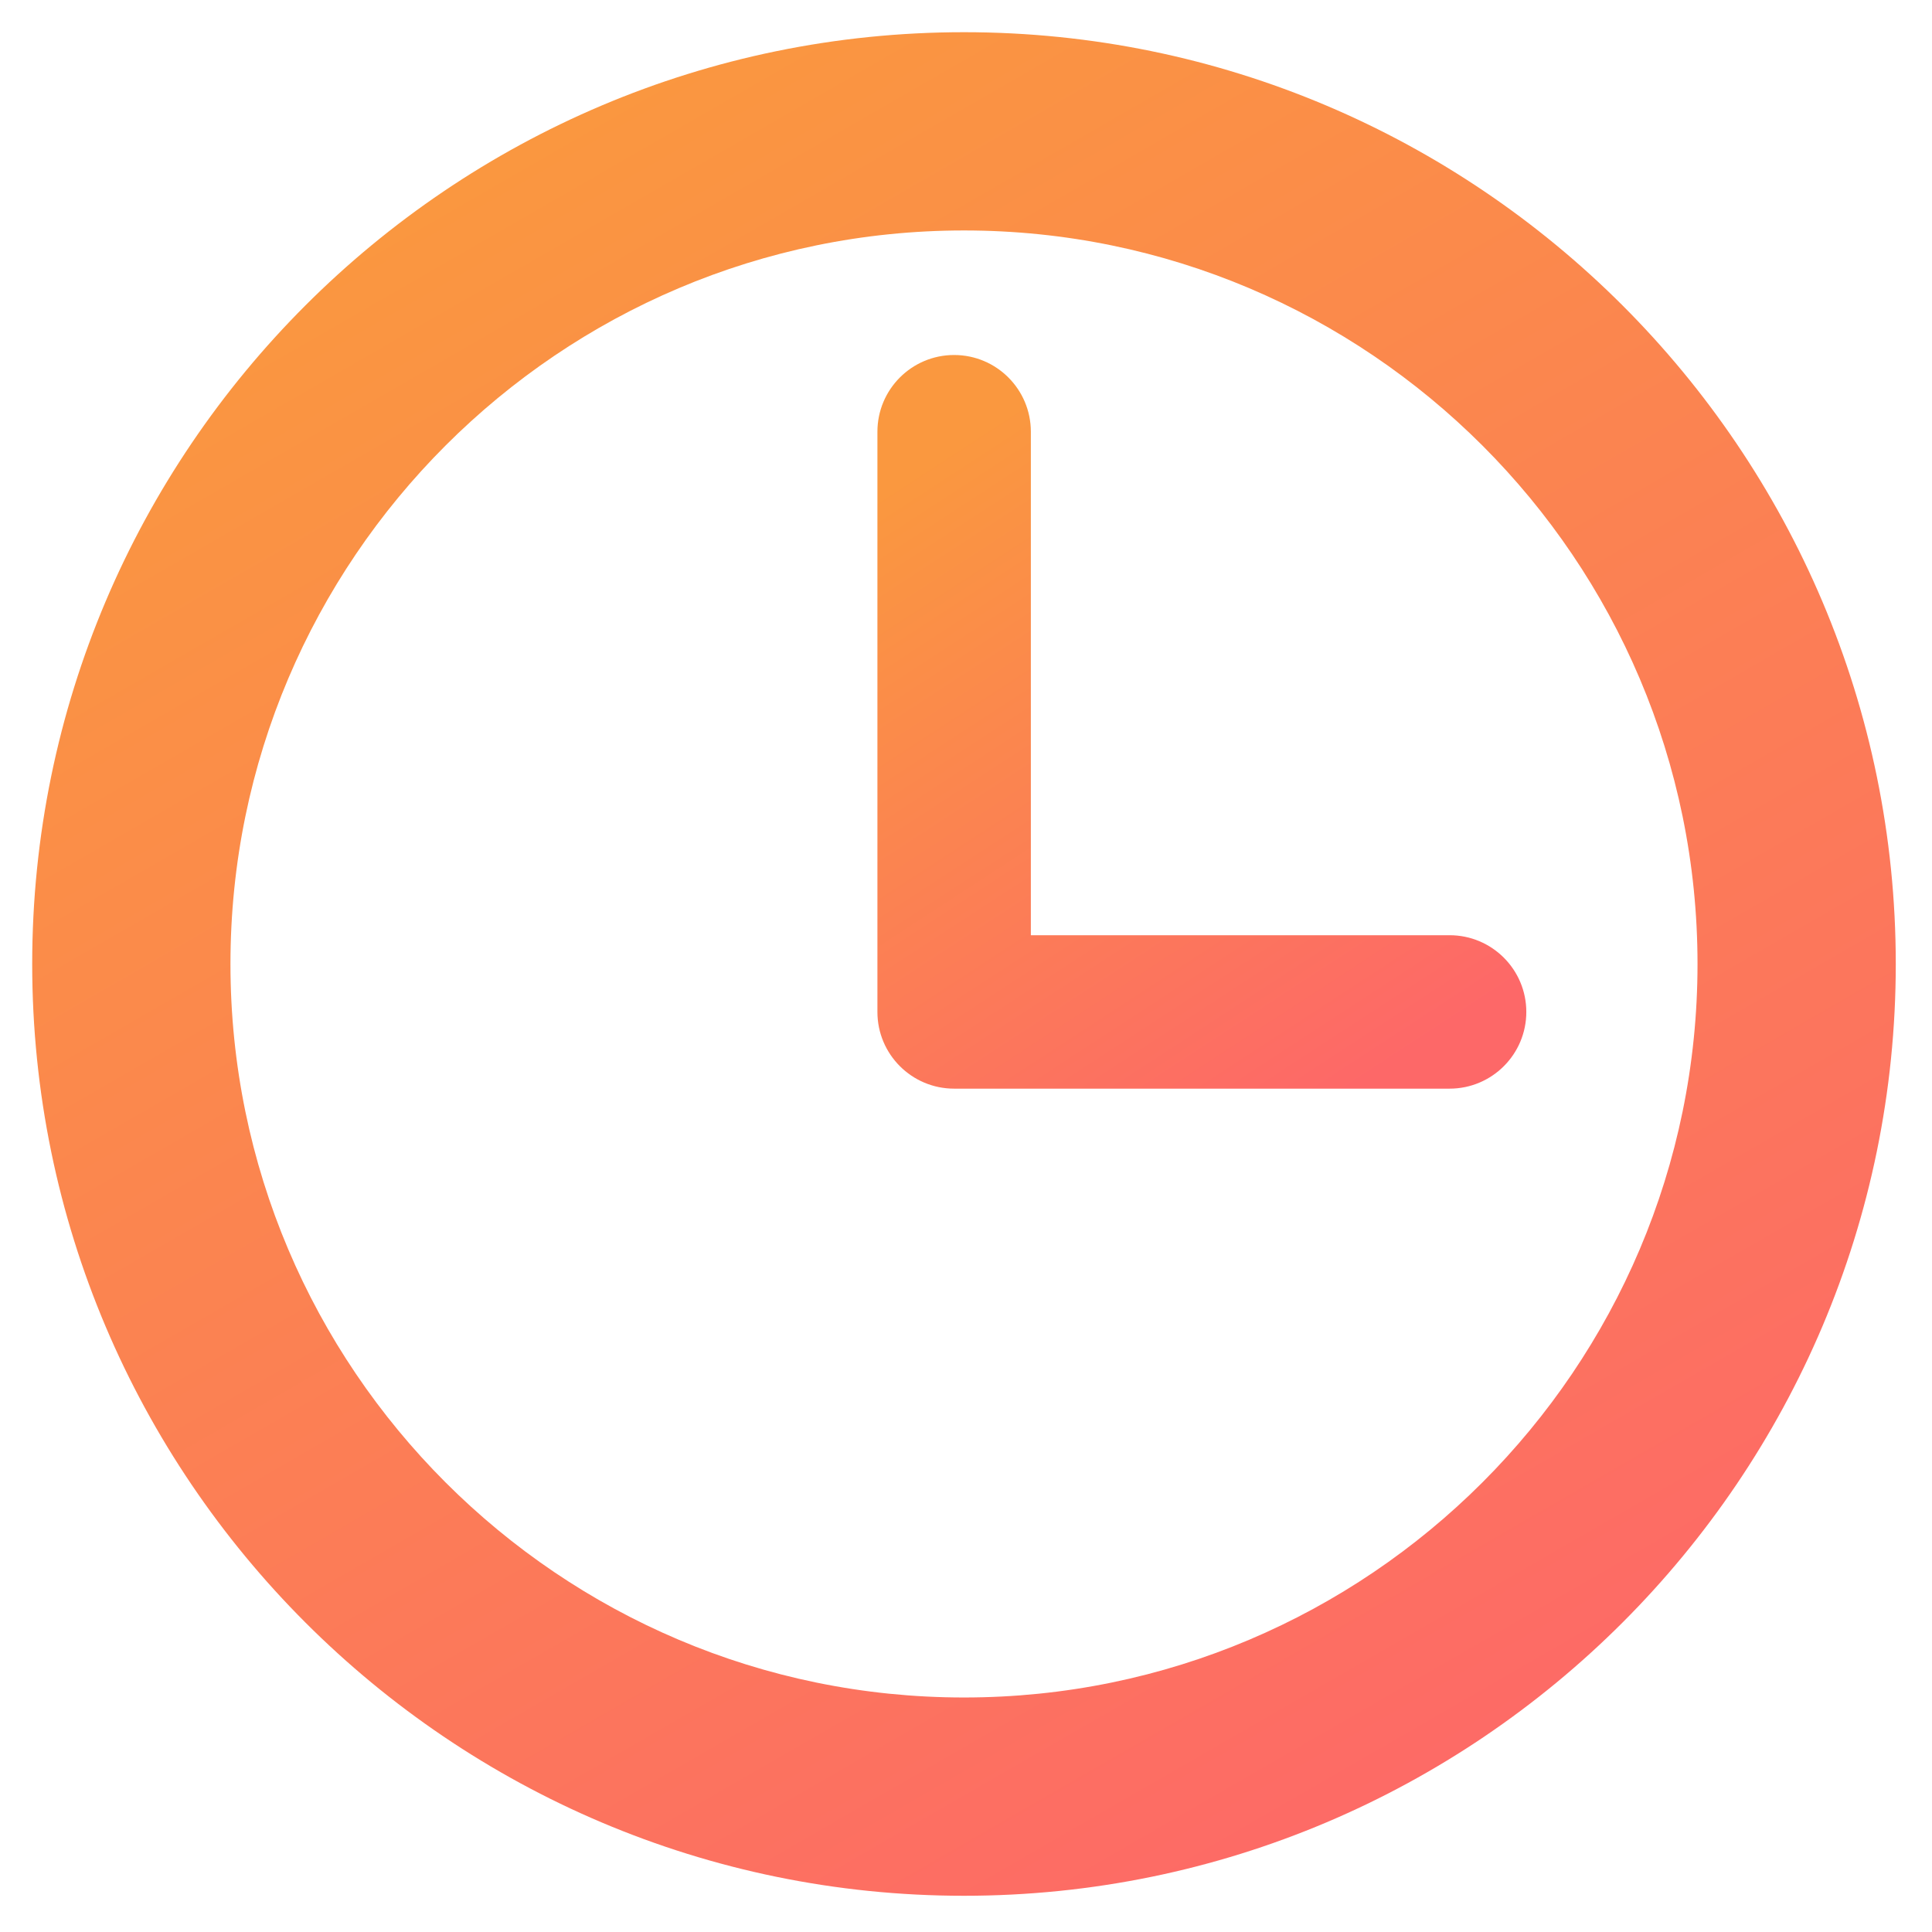
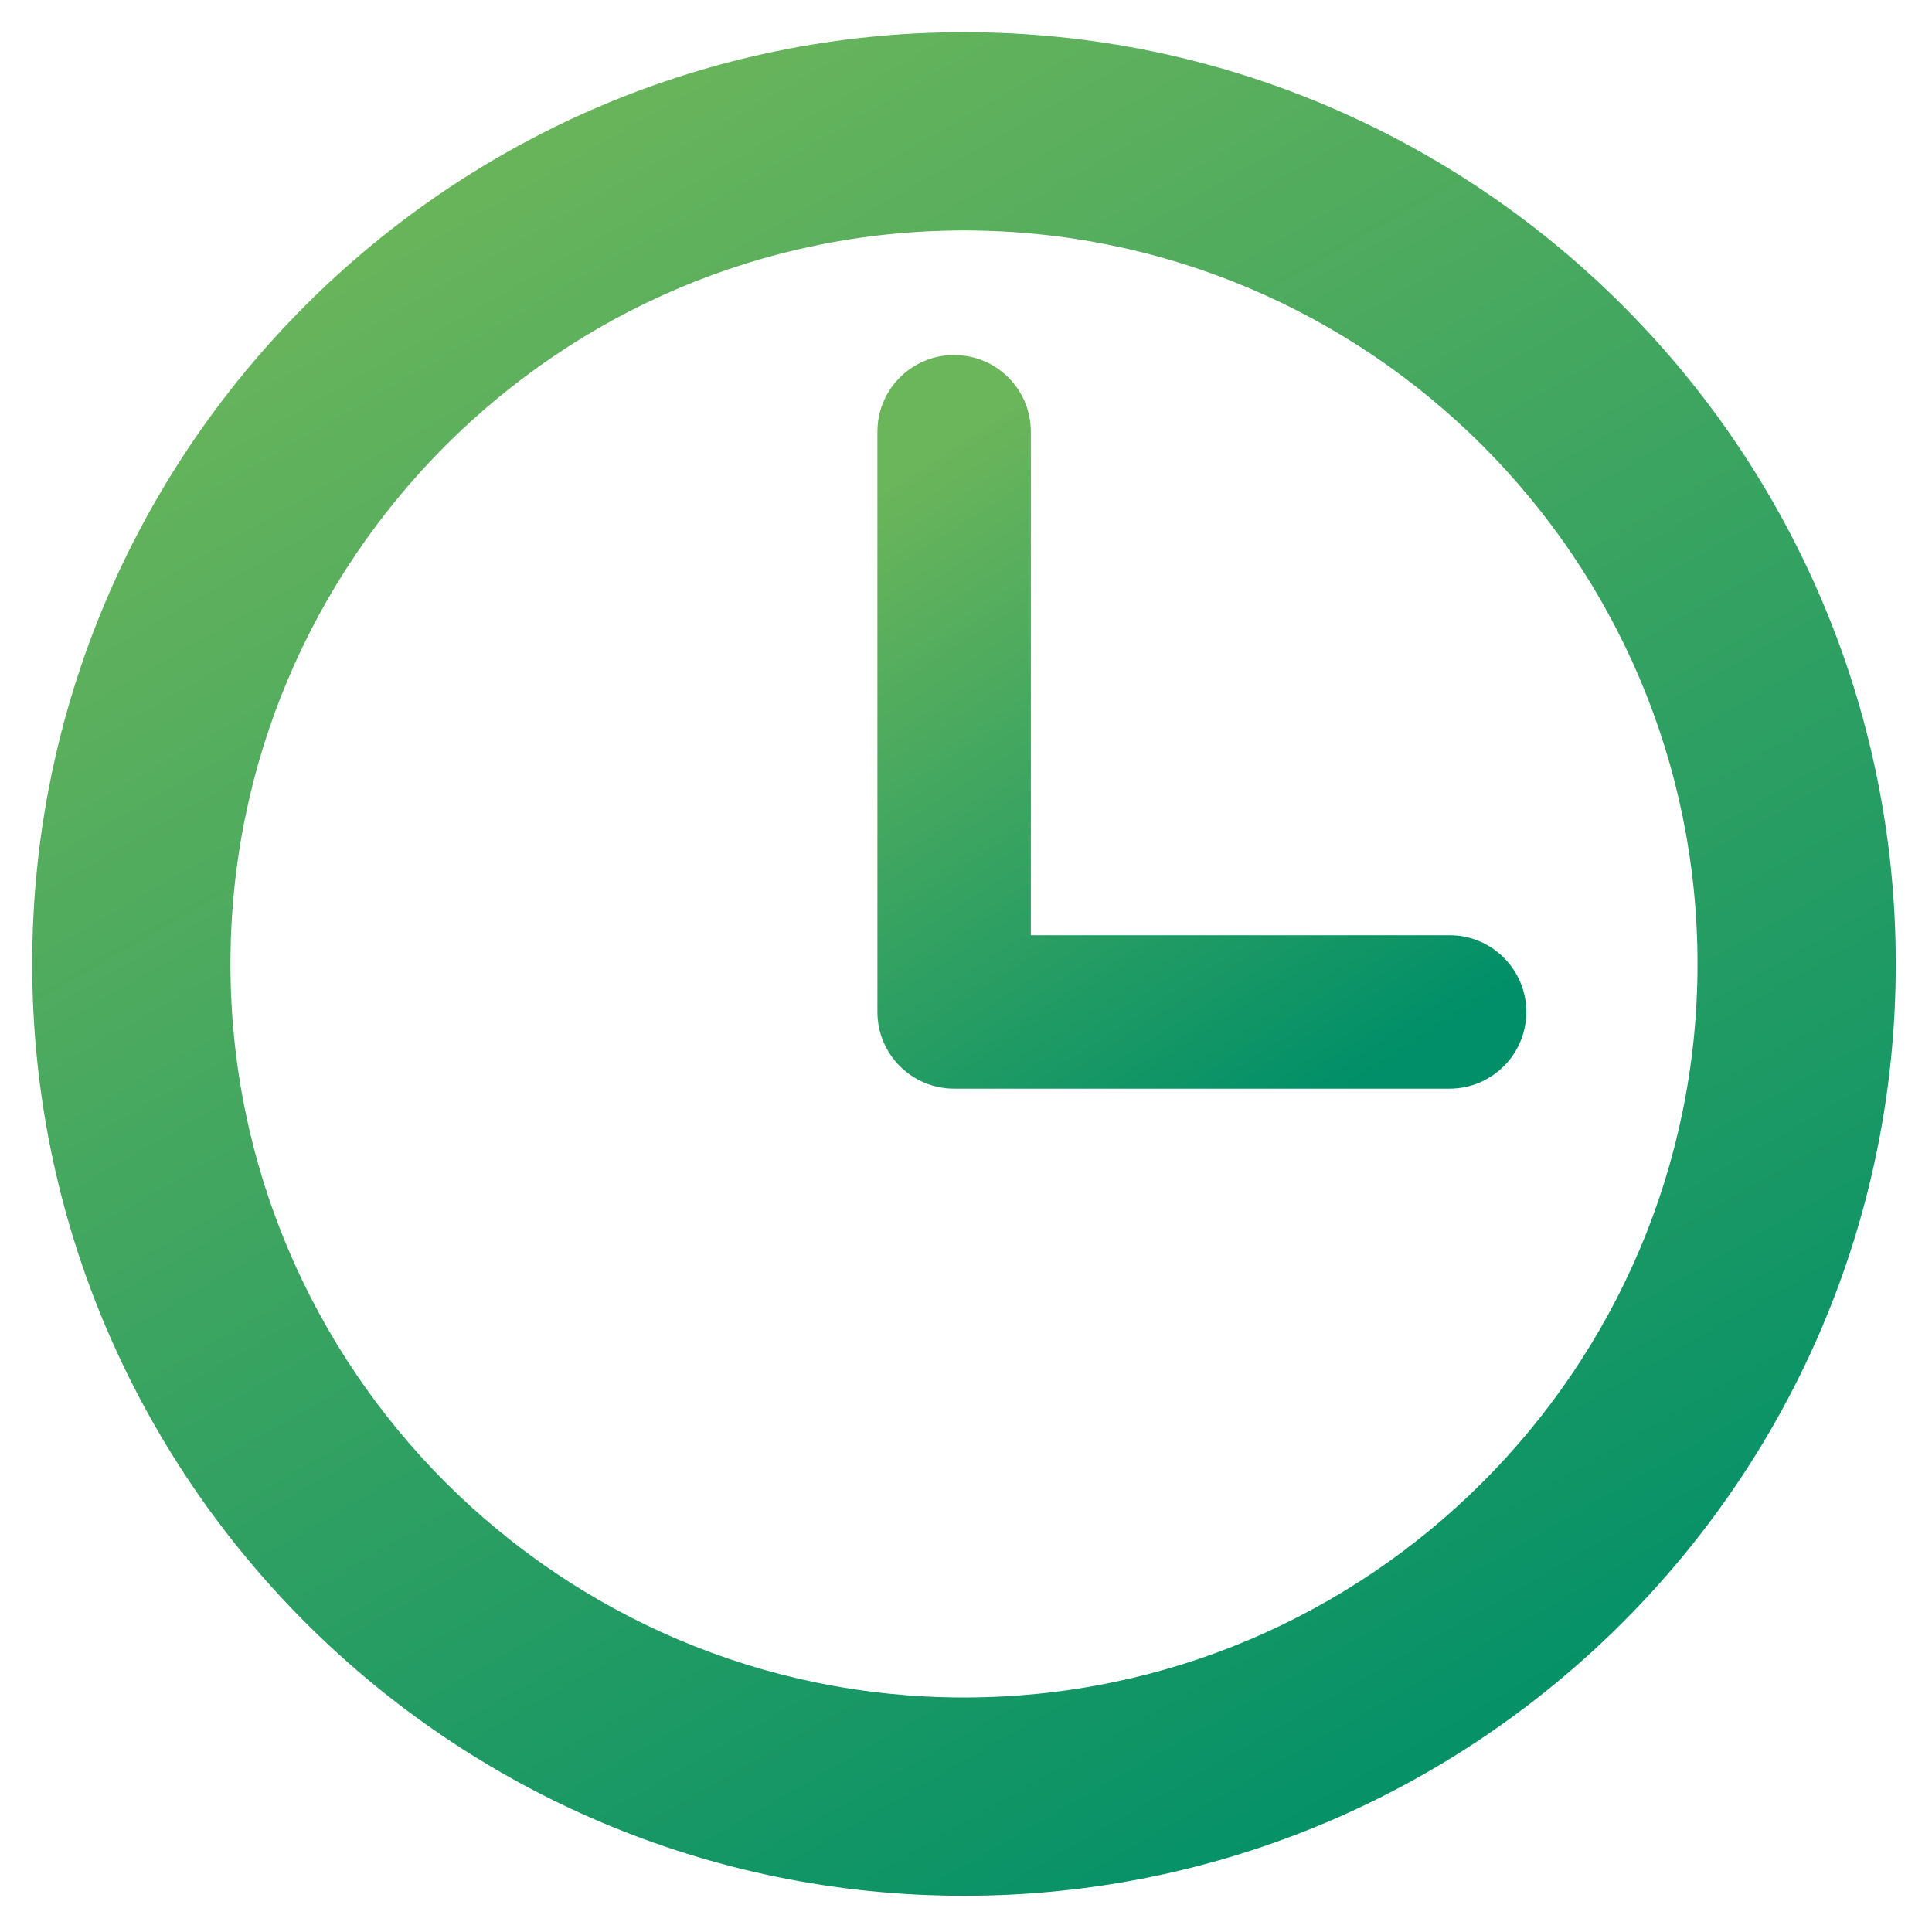
<svg xmlns="http://www.w3.org/2000/svg" width="60" height="60" viewBox="0 0 60 60">
  <defs>
    <linearGradient id="clock-a" x1="20.232%" x2="73.593%" y1="7.418%" y2="100%">
-       <stop offset="0%" stop-color="#FA983F" />
-       <stop offset="100%" stop-color="#FD6868" />
+       <stop offset="0%" stop-color="#6BB55B" />
+       <stop offset="100%" stop-color="#008F68" />
    </linearGradient>
  </defs>
  <g fill="url(#clock-a)" transform="translate(1 1)">
    <path d="M28.937,0 C12.981,0 0,12.981 0,28.937 C0,44.893 12.981,57.875 28.937,57.875 C44.893,57.875 57.875,44.893 57.875,28.937 C57.875,12.981 44.893,0 28.937,0 Z M28.937,51.717 C16.377,51.717 6.157,41.499 6.157,28.937 C6.157,16.376 16.377,6.157 28.937,6.157 C41.498,6.157 51.718,16.376 51.718,28.937 C51.718,41.499 41.498,51.717 28.937,51.717 Z" />
    <path d="M44.018,28.044 L31.014,28.044 L31.014,12.408 C31.014,11.092 29.947,10.025 28.631,10.025 C27.315,10.025 26.249,11.092 26.249,12.408 L26.249,30.427 C26.249,31.742 27.315,32.809 28.631,32.809 L44.018,32.809 C45.334,32.809 46.401,31.742 46.401,30.427 C46.401,29.111 45.334,28.044 44.018,28.044 Z" />
  </g>
</svg>
